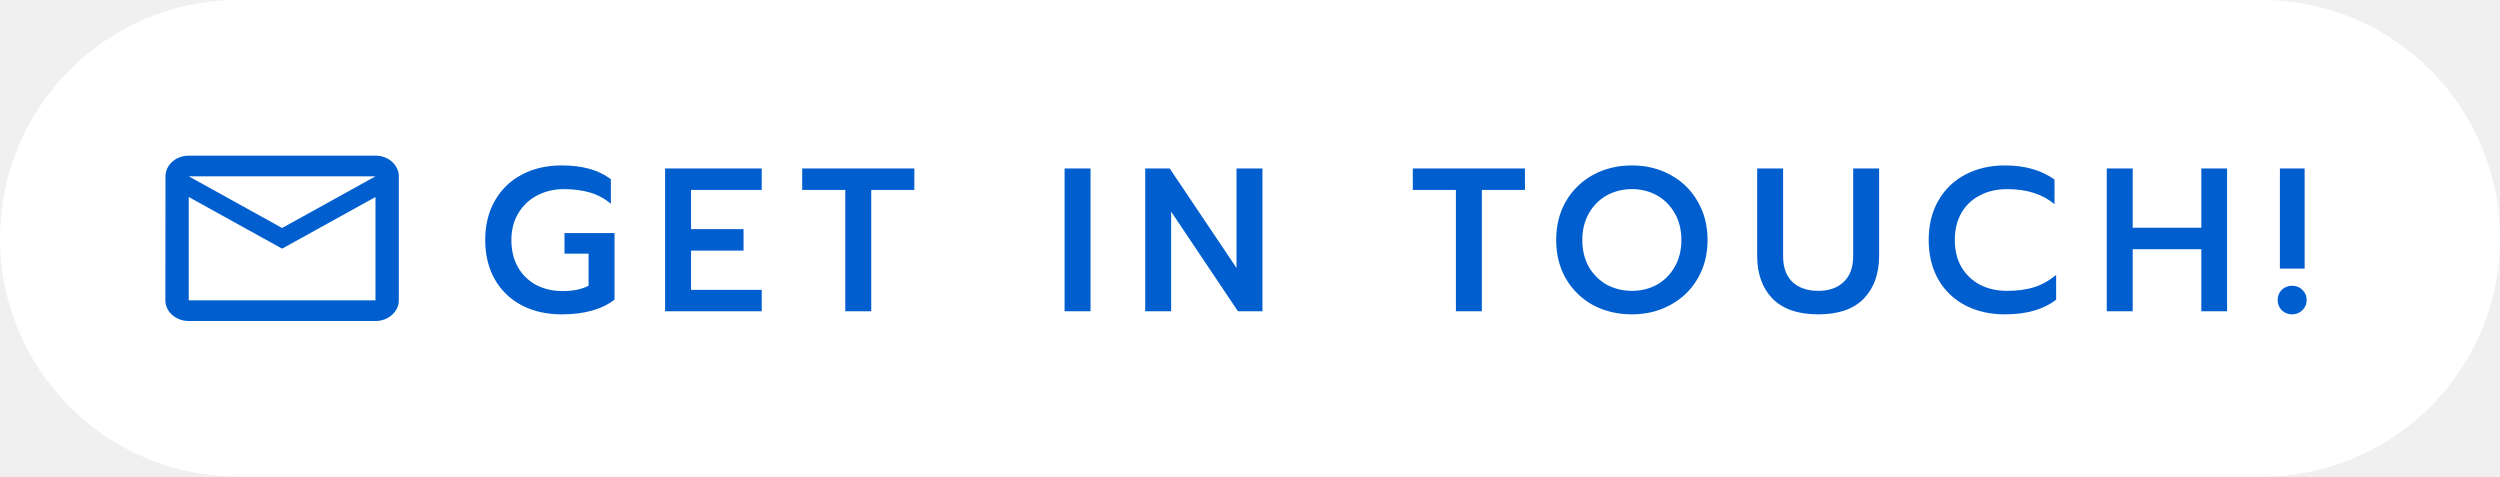
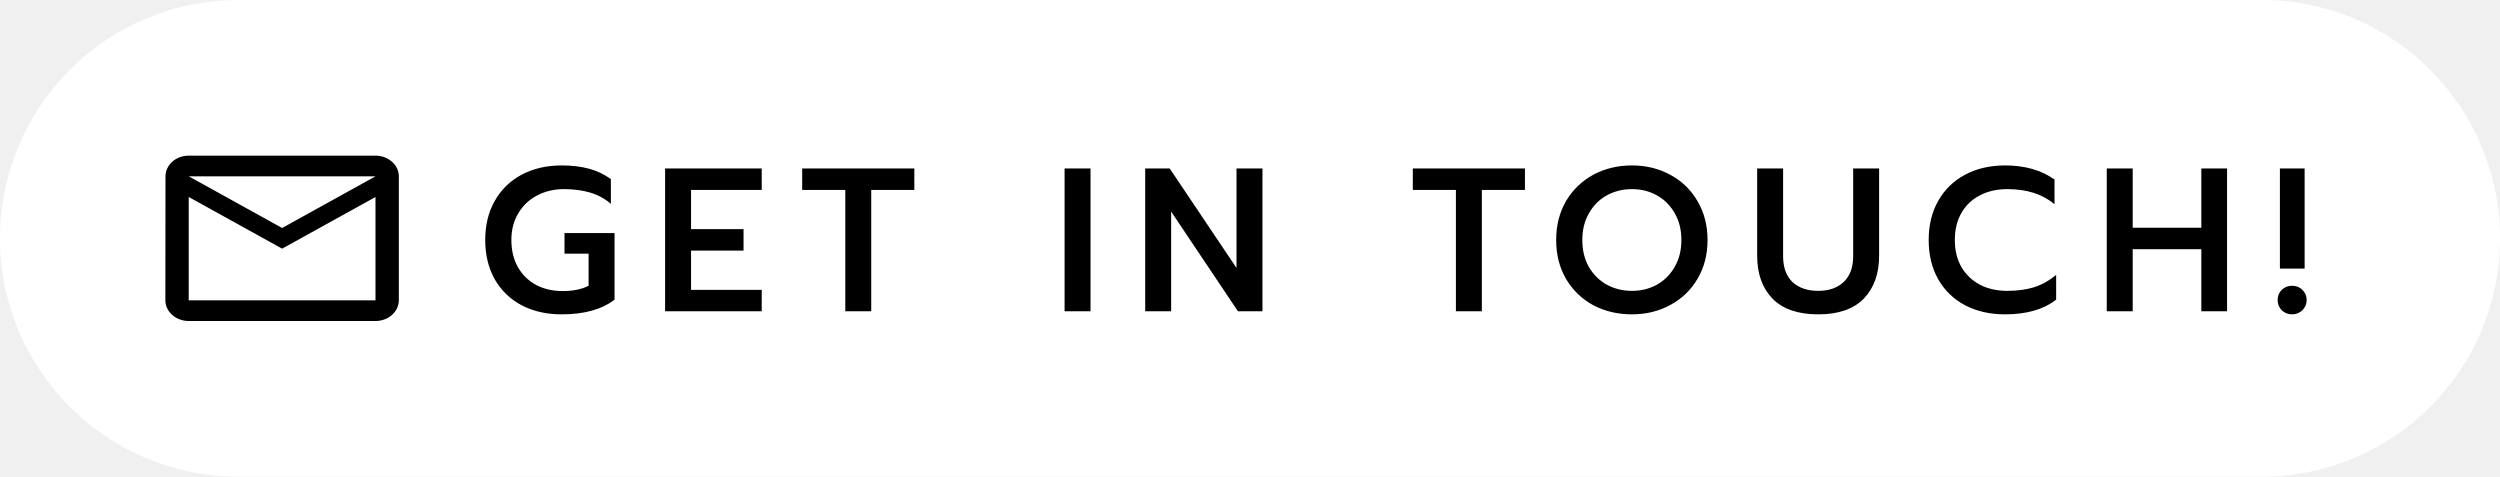
<svg xmlns="http://www.w3.org/2000/svg" width="257" height="49" viewBox="0 0 257 49" fill="none">
  <path d="M0 24.5C0 10.969 10.969 0 24.5 0H232.5C246.031 0 257 10.969 257 24.5V24.5C257 38.031 246.031 49 232.5 49H24.5C10.969 49 0 38.031 0 24.5V24.5Z" fill="white" />
-   <path d="M38.6 16H19.4C18.08 16 17.012 16.956 17.012 18.125L17 30.875C17 32.044 18.08 33 19.4 33H38.6C39.92 33 41 32.044 41 30.875V18.125C41 16.956 39.92 16 38.6 16ZM38.6 30.875H19.4V20.25L29 25.562L38.6 20.25V30.875ZM29 23.438L19.4 18.125H38.6L29 23.438Z" fill="#005ECE" />
-   <path d="M57.736 32.315C56.196 32.315 54.831 32.007 53.641 31.391C52.451 30.761 51.527 29.872 50.869 28.724C50.211 27.562 49.882 26.211 49.882 24.671C49.882 23.131 50.211 21.787 50.869 20.639C51.527 19.477 52.451 18.581 53.641 17.951C54.831 17.321 56.196 17.006 57.736 17.006C58.786 17.006 59.724 17.118 60.55 17.342C61.376 17.566 62.125 17.923 62.797 18.413V20.954C62.181 20.422 61.474 20.037 60.676 19.799C59.878 19.561 58.975 19.442 57.967 19.442C56.959 19.442 56.042 19.659 55.216 20.093C54.404 20.513 53.76 21.122 53.284 21.92C52.808 22.704 52.57 23.621 52.57 24.671C52.57 25.735 52.794 26.666 53.242 27.464C53.69 28.248 54.313 28.857 55.111 29.291C55.909 29.711 56.819 29.921 57.841 29.921C58.919 29.921 59.808 29.739 60.508 29.375V26.078H58.03V23.957H63.175V30.803C61.873 31.811 60.06 32.315 57.736 32.315ZM68.372 17.321H78.305V19.526H71.039V23.558H76.436V25.763H71.039V29.795H78.305V32H68.372V17.321ZM86.896 19.526H82.465V17.321H93.994V19.526H89.563V32H86.896V19.526ZM109.439 17.321H112.106V32H109.439V17.321ZM117.727 17.321H120.247L127.114 27.548V17.321H129.781V32H127.261L120.394 21.752V32H117.727V17.321ZM149.667 19.526H145.236V17.321H156.765V19.526H152.334V32H149.667V19.526ZM167.765 32.315C166.295 32.315 164.965 32 163.775 31.37C162.599 30.726 161.668 29.823 160.982 28.661C160.31 27.499 159.974 26.169 159.974 24.671C159.974 23.173 160.31 21.843 160.982 20.681C161.668 19.519 162.599 18.616 163.775 17.972C164.965 17.328 166.295 17.006 167.765 17.006C169.221 17.006 170.537 17.328 171.713 17.972C172.903 18.616 173.834 19.519 174.506 20.681C175.192 21.843 175.535 23.173 175.535 24.671C175.535 26.169 175.192 27.499 174.506 28.661C173.834 29.809 172.903 30.705 171.713 31.349C170.537 31.993 169.221 32.315 167.765 32.315ZM167.765 29.9C168.703 29.9 169.557 29.69 170.327 29.27C171.097 28.836 171.706 28.227 172.154 27.443C172.616 26.645 172.847 25.721 172.847 24.671C172.847 23.635 172.623 22.725 172.175 21.941C171.727 21.143 171.118 20.527 170.348 20.093C169.578 19.659 168.717 19.442 167.765 19.442C166.813 19.442 165.945 19.659 165.161 20.093C164.391 20.527 163.782 21.143 163.334 21.941C162.886 22.725 162.662 23.635 162.662 24.671C162.662 25.721 162.886 26.645 163.334 27.443C163.796 28.227 164.412 28.836 165.182 29.27C165.966 29.69 166.827 29.9 167.765 29.9ZM186.915 32.315C184.843 32.315 183.275 31.776 182.211 30.698C181.161 29.606 180.636 28.136 180.636 26.288V17.321H183.303V26.33C183.303 27.492 183.625 28.381 184.269 28.997C184.927 29.599 185.809 29.9 186.915 29.9C188.007 29.9 188.875 29.599 189.519 28.997C190.177 28.381 190.506 27.492 190.506 26.33V17.321H193.173V26.288C193.173 28.136 192.648 29.606 191.598 30.698C190.548 31.776 188.987 32.315 186.915 32.315ZM206.122 32.315C204.582 32.315 203.217 32.007 202.027 31.391C200.837 30.761 199.913 29.872 199.255 28.724C198.597 27.562 198.268 26.211 198.268 24.671C198.268 23.131 198.597 21.787 199.255 20.639C199.913 19.477 200.837 18.581 202.027 17.951C203.217 17.321 204.582 17.006 206.122 17.006C208.152 17.006 209.846 17.489 211.204 18.455V20.996C209.986 19.96 208.369 19.442 206.353 19.442C205.275 19.442 204.33 19.659 203.518 20.093C202.706 20.513 202.076 21.115 201.628 21.899C201.18 22.683 200.956 23.607 200.956 24.671C200.956 25.735 201.18 26.659 201.628 27.443C202.09 28.227 202.727 28.836 203.539 29.27C204.351 29.69 205.289 29.9 206.353 29.9C207.389 29.9 208.313 29.774 209.125 29.522C209.937 29.256 210.686 28.836 211.372 28.262V30.803C210.084 31.811 208.334 32.315 206.122 32.315ZM216.574 17.321H219.241V23.411H226.297V17.321H228.943V32H226.297V25.616H219.241V32H216.574V17.321ZM234.374 17.321H236.915V27.611H234.374V17.321ZM235.634 32.315C235.214 32.315 234.857 32.175 234.563 31.895C234.283 31.601 234.143 31.251 234.143 30.845C234.143 30.425 234.283 30.075 234.563 29.795C234.857 29.515 235.214 29.375 235.634 29.375C236.054 29.375 236.404 29.515 236.684 29.795C236.978 30.075 237.125 30.425 237.125 30.845C237.125 31.251 236.978 31.601 236.684 31.895C236.39 32.175 236.04 32.315 235.634 32.315Z" fill="#005ECE" />
+   <path d="M38.6 16H19.4C18.08 16 17.012 16.956 17.012 18.125L17 30.875C17 32.044 18.08 33 19.4 33H38.6C39.92 33 41 32.044 41 30.875V18.125C41 16.956 39.92 16 38.6 16ZM38.6 30.875H19.4V20.25L29 25.562L38.6 20.25V30.875ZM29 23.438L19.4 18.125H38.6L29 23.438Z" fill="black" />
+   <path d="M57.736 32.315C56.196 32.315 54.831 32.007 53.641 31.391C52.451 30.761 51.527 29.872 50.869 28.724C50.211 27.562 49.882 26.211 49.882 24.671C49.882 23.131 50.211 21.787 50.869 20.639C51.527 19.477 52.451 18.581 53.641 17.951C54.831 17.321 56.196 17.006 57.736 17.006C58.786 17.006 59.724 17.118 60.55 17.342C61.376 17.566 62.125 17.923 62.797 18.413V20.954C62.181 20.422 61.474 20.037 60.676 19.799C59.878 19.561 58.975 19.442 57.967 19.442C56.959 19.442 56.042 19.659 55.216 20.093C54.404 20.513 53.76 21.122 53.284 21.92C52.808 22.704 52.57 23.621 52.57 24.671C52.57 25.735 52.794 26.666 53.242 27.464C53.69 28.248 54.313 28.857 55.111 29.291C55.909 29.711 56.819 29.921 57.841 29.921C58.919 29.921 59.808 29.739 60.508 29.375V26.078H58.03V23.957H63.175V30.803C61.873 31.811 60.06 32.315 57.736 32.315ZM68.372 17.321H78.305V19.526H71.039V23.558H76.436V25.763H71.039V29.795H78.305V32H68.372V17.321ZM86.896 19.526H82.465V17.321H93.994V19.526H89.563V32H86.896V19.526ZM109.439 17.321H112.106V32H109.439V17.321ZM117.727 17.321H120.247L127.114 27.548V17.321H129.781V32H127.261L120.394 21.752V32H117.727V17.321ZM149.667 19.526H145.236V17.321H156.765V19.526H152.334V32H149.667V19.526ZM167.765 32.315C166.295 32.315 164.965 32 163.775 31.37C162.599 30.726 161.668 29.823 160.982 28.661C160.31 27.499 159.974 26.169 159.974 24.671C159.974 23.173 160.31 21.843 160.982 20.681C161.668 19.519 162.599 18.616 163.775 17.972C164.965 17.328 166.295 17.006 167.765 17.006C169.221 17.006 170.537 17.328 171.713 17.972C172.903 18.616 173.834 19.519 174.506 20.681C175.192 21.843 175.535 23.173 175.535 24.671C175.535 26.169 175.192 27.499 174.506 28.661C173.834 29.809 172.903 30.705 171.713 31.349C170.537 31.993 169.221 32.315 167.765 32.315ZM167.765 29.9C168.703 29.9 169.557 29.69 170.327 29.27C171.097 28.836 171.706 28.227 172.154 27.443C172.616 26.645 172.847 25.721 172.847 24.671C172.847 23.635 172.623 22.725 172.175 21.941C171.727 21.143 171.118 20.527 170.348 20.093C169.578 19.659 168.717 19.442 167.765 19.442C166.813 19.442 165.945 19.659 165.161 20.093C164.391 20.527 163.782 21.143 163.334 21.941C162.886 22.725 162.662 23.635 162.662 24.671C162.662 25.721 162.886 26.645 163.334 27.443C163.796 28.227 164.412 28.836 165.182 29.27C165.966 29.69 166.827 29.9 167.765 29.9ZM186.915 32.315C184.843 32.315 183.275 31.776 182.211 30.698C181.161 29.606 180.636 28.136 180.636 26.288V17.321H183.303V26.33C183.303 27.492 183.625 28.381 184.269 28.997C184.927 29.599 185.809 29.9 186.915 29.9C188.007 29.9 188.875 29.599 189.519 28.997C190.177 28.381 190.506 27.492 190.506 26.33V17.321H193.173V26.288C193.173 28.136 192.648 29.606 191.598 30.698C190.548 31.776 188.987 32.315 186.915 32.315ZM206.122 32.315C204.582 32.315 203.217 32.007 202.027 31.391C200.837 30.761 199.913 29.872 199.255 28.724C198.597 27.562 198.268 26.211 198.268 24.671C198.268 23.131 198.597 21.787 199.255 20.639C199.913 19.477 200.837 18.581 202.027 17.951C203.217 17.321 204.582 17.006 206.122 17.006C208.152 17.006 209.846 17.489 211.204 18.455V20.996C209.986 19.96 208.369 19.442 206.353 19.442C205.275 19.442 204.33 19.659 203.518 20.093C202.706 20.513 202.076 21.115 201.628 21.899C201.18 22.683 200.956 23.607 200.956 24.671C200.956 25.735 201.18 26.659 201.628 27.443C202.09 28.227 202.727 28.836 203.539 29.27C204.351 29.69 205.289 29.9 206.353 29.9C207.389 29.9 208.313 29.774 209.125 29.522C209.937 29.256 210.686 28.836 211.372 28.262V30.803C210.084 31.811 208.334 32.315 206.122 32.315ZM216.574 17.321H219.241V23.411H226.297V17.321H228.943V32H226.297V25.616H219.241V32H216.574V17.321ZM234.374 17.321H236.915V27.611H234.374V17.321ZM235.634 32.315C235.214 32.315 234.857 32.175 234.563 31.895C234.283 31.601 234.143 31.251 234.143 30.845C234.143 30.425 234.283 30.075 234.563 29.795C234.857 29.515 235.214 29.375 235.634 29.375C236.054 29.375 236.404 29.515 236.684 29.795C236.978 30.075 237.125 30.425 237.125 30.845C237.125 31.251 236.978 31.601 236.684 31.895C236.39 32.175 236.04 32.315 235.634 32.315Z" fill="black" />
</svg>
